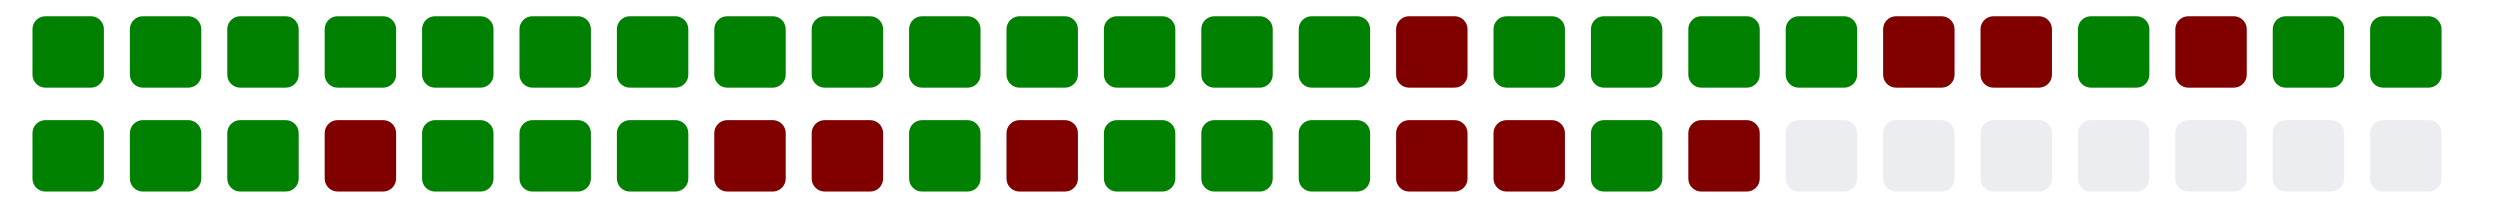
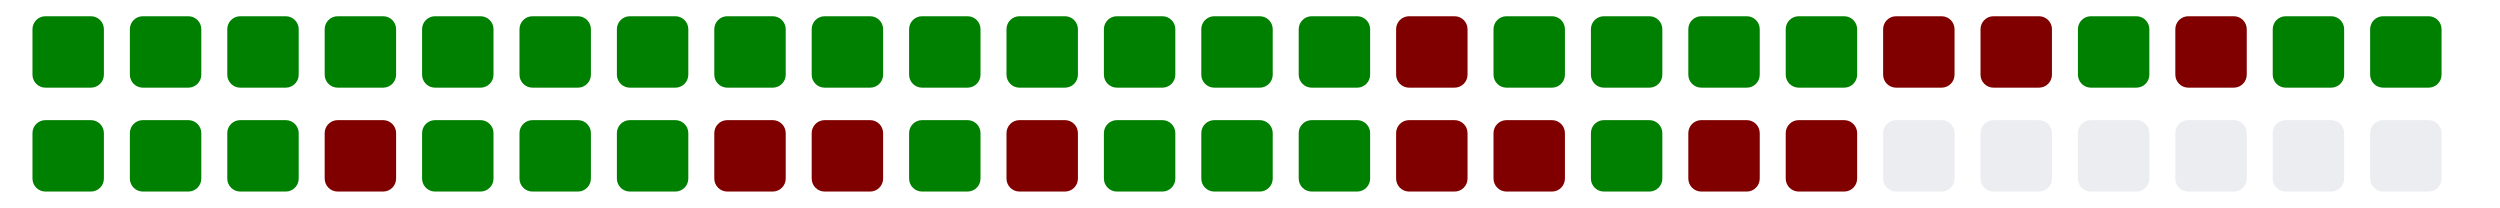
<svg xmlns="http://www.w3.org/2000/svg" viewBox="0 0 385 11" width="385" height="32">
  <g>
    <rect class="day" x="5" y="-8" width="11" height="11" fill="#008000" rx="2" ry="2" />
    <rect class="day" x="5" y="8" width="11" height="11" fill="#008000" rx="2" ry="2" />
    <rect class="day" x="20" y="-8" width="11" height="11" fill="#008000" rx="2" ry="2" />
    <rect class="day" x="20" y="8" width="11" height="11" fill="#008000" rx="2" ry="2" />
    <rect class="day" x="35" y="-8" width="11" height="11" fill="#008000" rx="2" ry="2" />
    <rect class="day" x="35" y="8" width="11" height="11" fill="#008000" rx="2" ry="2" />
    <rect class="day" x="50" y="-8" width="11" height="11" fill="#008000" rx="2" ry="2" />
    <rect class="day" x="50" y="8" width="11" height="11" fill="#800000" rx="2" ry="2" />
    <rect class="day" x="65" y="-8" width="11" height="11" fill="#008000" rx="2" ry="2" />
    <rect class="day" x="65" y="8" width="11" height="11" fill="#008000" rx="2" ry="2" />
    <rect class="day" x="80" y="-8" width="11" height="11" fill="#008000" rx="2" ry="2" />
    <rect class="day" x="80" y="8" width="11" height="11" fill="#008000" rx="2" ry="2" />
    <rect class="day" x="95" y="-8" width="11" height="11" fill="#008000" rx="2" ry="2" />
    <rect class="day" x="95" y="8" width="11" height="11" fill="#008000" rx="2" ry="2" />
    <rect class="day" x="110" y="-8" width="11" height="11" fill="#008000" rx="2" ry="2" />
    <rect class="day" x="110" y="8" width="11" height="11" fill="#800000" rx="2" ry="2" />
    <rect class="day" x="125" y="-8" width="11" height="11" fill="#008000" rx="2" ry="2" />
    <rect class="day" x="125" y="8" width="11" height="11" fill="#800000" rx="2" ry="2" />
    <rect class="day" x="140" y="-8" width="11" height="11" fill="#008000" rx="2" ry="2" />
    <rect class="day" x="140" y="8" width="11" height="11" fill="#008000" rx="2" ry="2" />
    <rect class="day" x="155" y="-8" width="11" height="11" fill="#008000" rx="2" ry="2" />
    <rect class="day" x="155" y="8" width="11" height="11" fill="#800000" rx="2" ry="2" />
    <rect class="day" x="170" y="-8" width="11" height="11" fill="#008000" rx="2" ry="2" />
    <rect class="day" x="170" y="8" width="11" height="11" fill="#008000" rx="2" ry="2" />
    <rect class="day" x="185" y="-8" width="11" height="11" fill="#008000" rx="2" ry="2" />
    <rect class="day" x="185" y="8" width="11" height="11" fill="#008000" rx="2" ry="2" />
    <rect class="day" x="200" y="-8" width="11" height="11" fill="#008000" rx="2" ry="2" />
    <rect class="day" x="200" y="8" width="11" height="11" fill="#008000" rx="2" ry="2" />
    <rect class="day" x="215" y="-8" width="11" height="11" fill="#800000" rx="2" ry="2" />
    <rect class="day" x="215" y="8" width="11" height="11" fill="#800000" rx="2" ry="2" />
    <rect class="day" x="230" y="-8" width="11" height="11" fill="#008000" rx="2" ry="2" />
    <rect class="day" x="230" y="8" width="11" height="11" fill="#800000" rx="2" ry="2" />
    <rect class="day" x="245" y="-8" width="11" height="11" fill="#008000" rx="2" ry="2" />
    <rect class="day" x="245" y="8" width="11" height="11" fill="#008000" rx="2" ry="2" />
    <rect class="day" x="260" y="-8" width="11" height="11" fill="#008000" rx="2" ry="2" />
    <rect class="day" x="260" y="8" width="11" height="11" fill="#800000" rx="2" ry="2" />
    <rect class="day" x="275" y="-8" width="11" height="11" fill="#008000" rx="2" ry="2" />
-     <rect class="day" x="275" y="8" width="11" height="11" fill="#ebedf0" rx="2" ry="2" />
+     <rect class="day" x="275" y="8" width="11" height="11" fill="#800000" rx="2" ry="2" />
    <rect class="day" x="290" y="-8" width="11" height="11" fill="#800000" rx="2" ry="2" />
    <rect class="day" x="290" y="8" width="11" height="11" fill="#ebedf0" rx="2" ry="2" />
    <rect class="day" x="305" y="-8" width="11" height="11" fill="#800000" rx="2" ry="2" />
    <rect class="day" x="305" y="8" width="11" height="11" fill="#ebedf0" rx="2" ry="2" />
    <rect class="day" x="320" y="-8" width="11" height="11" fill="#008000" rx="2" ry="2" />
    <rect class="day" x="320" y="8" width="11" height="11" fill="#ebedf0" rx="2" ry="2" />
    <rect class="day" x="335" y="-8" width="11" height="11" fill="#800000" rx="2" ry="2" />
    <rect class="day" x="335" y="8" width="11" height="11" fill="#ebedf0" rx="2" ry="2" />
    <rect class="day" x="350" y="-8" width="11" height="11" fill="#008000" rx="2" ry="2" />
    <rect class="day" x="350" y="8" width="11" height="11" fill="#ebedf0" rx="2" ry="2" />
    <rect class="day" x="365" y="-8" width="11" height="11" fill="#008000" rx="2" ry="2" />
    <rect class="day" x="365" y="8" width="11" height="11" fill="#ebedf0" rx="2" ry="2" />
  </g>
</svg>
